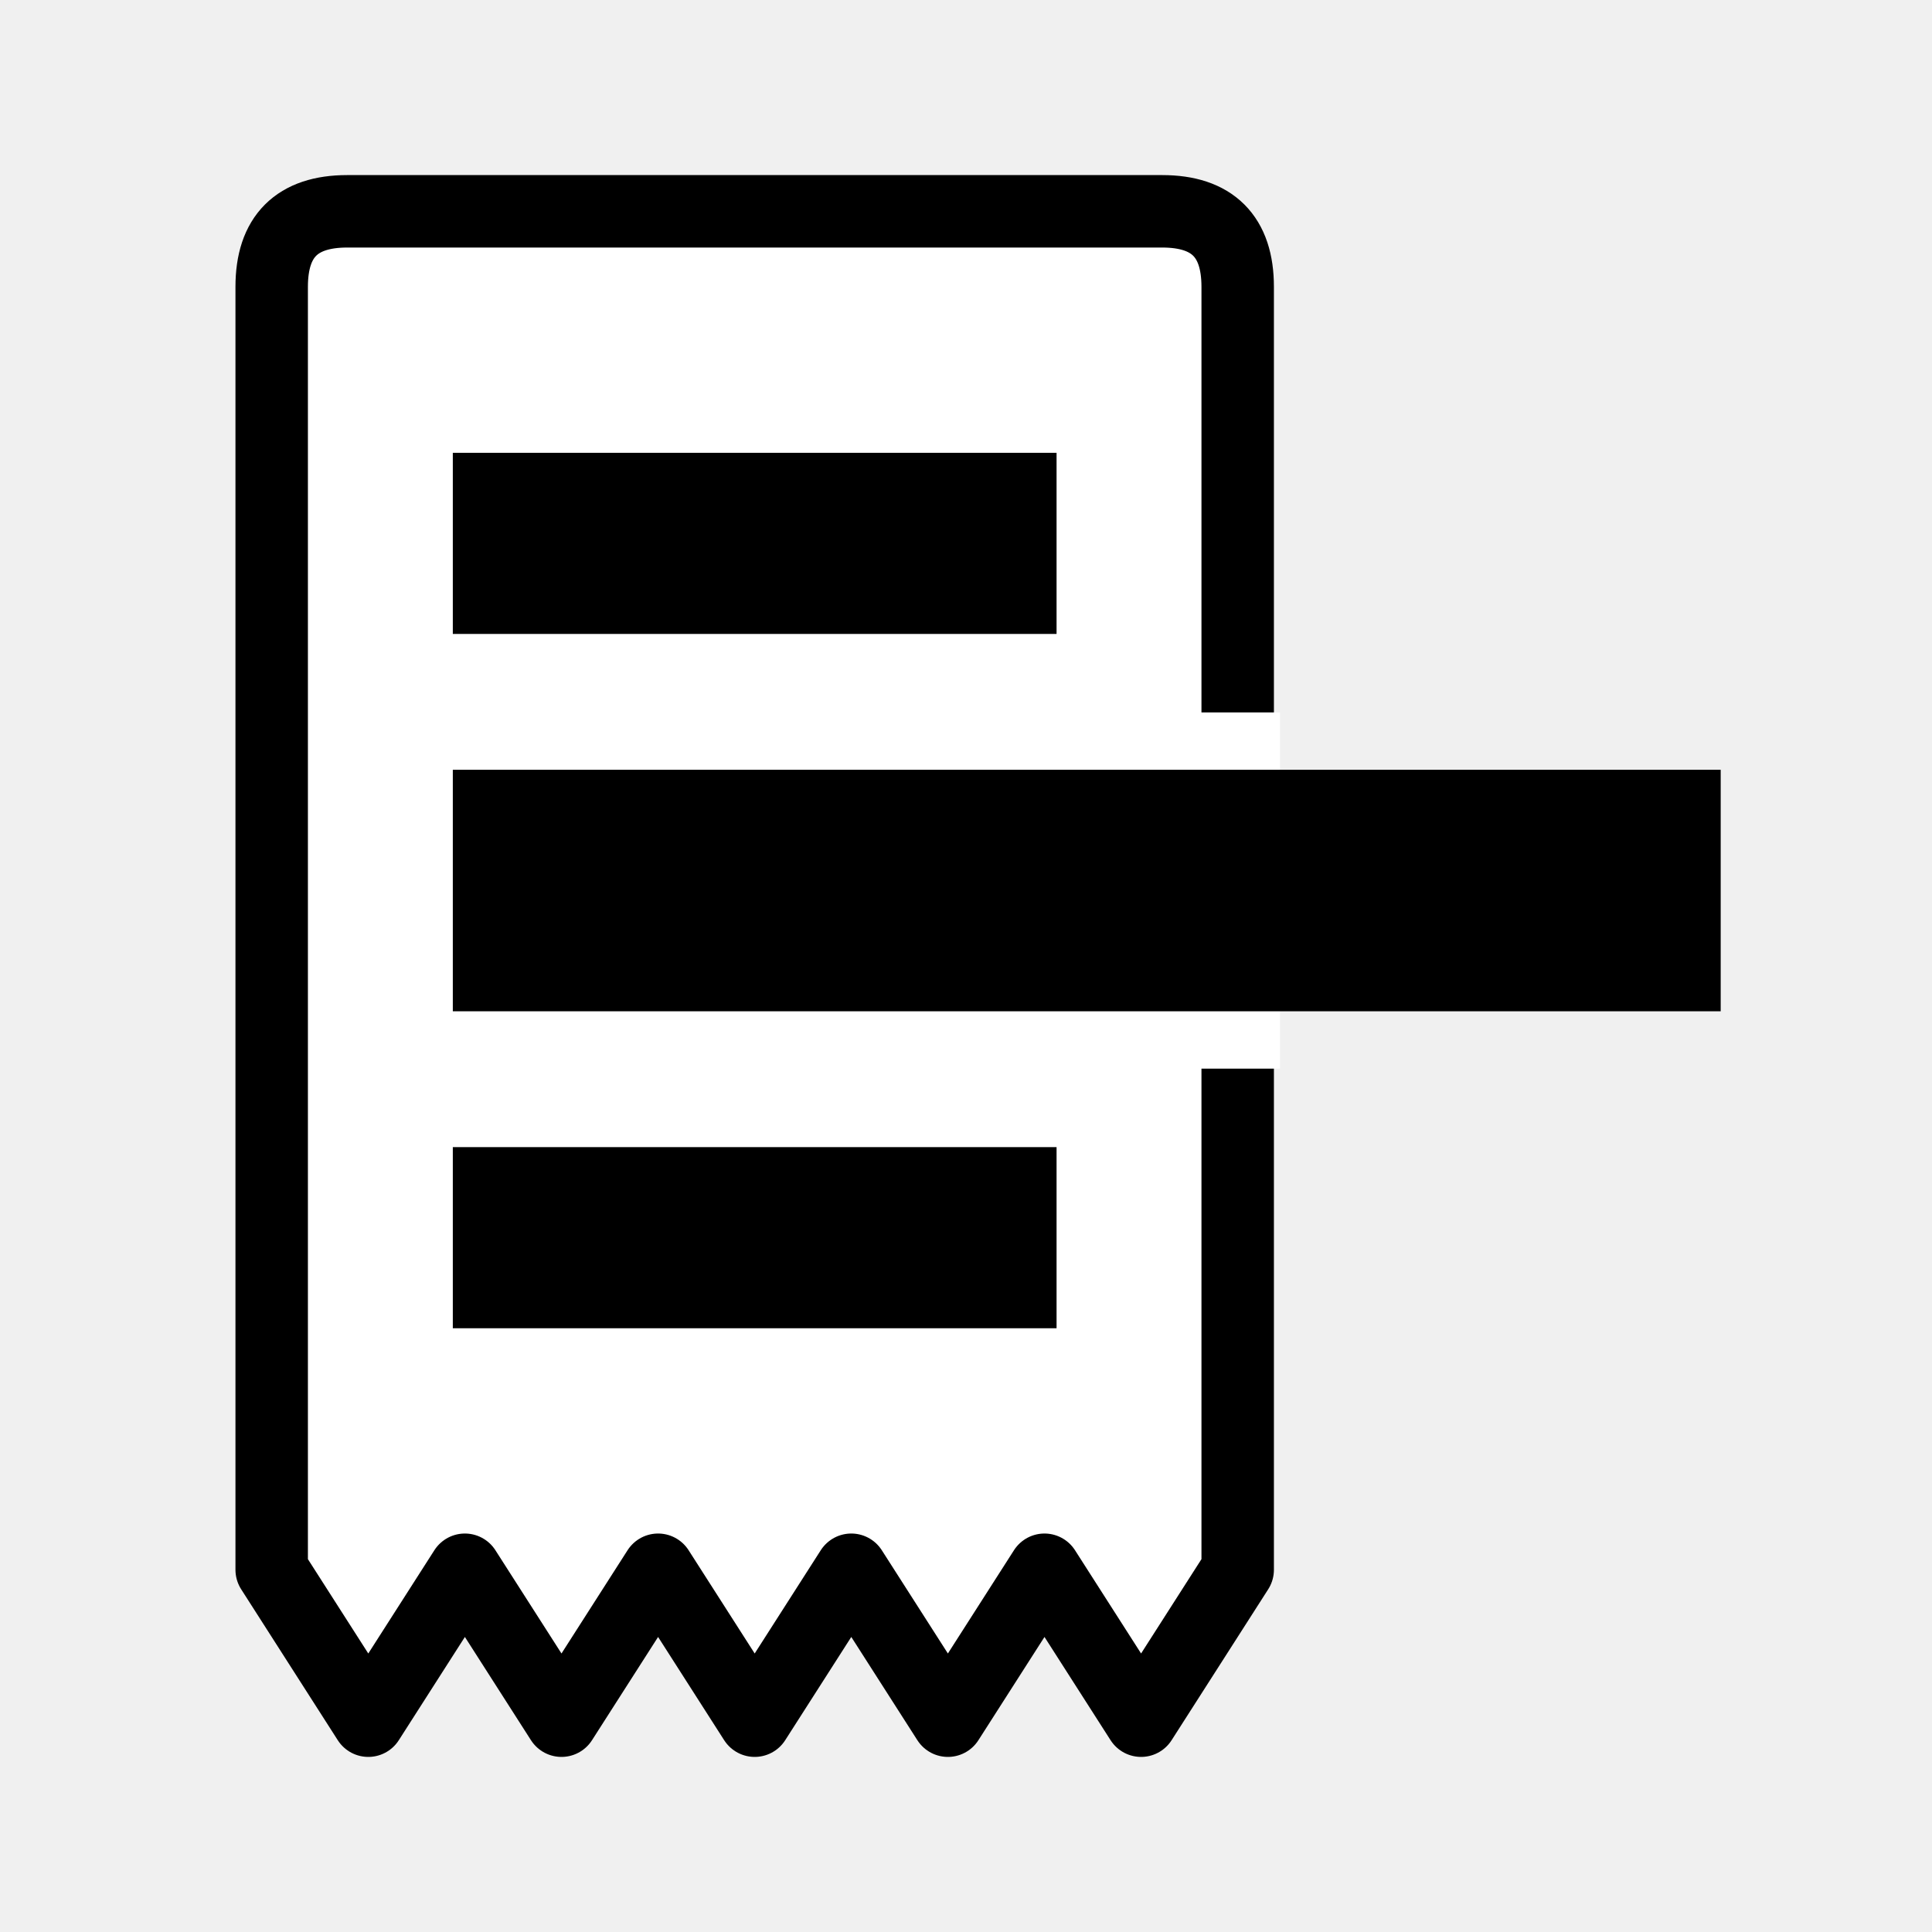
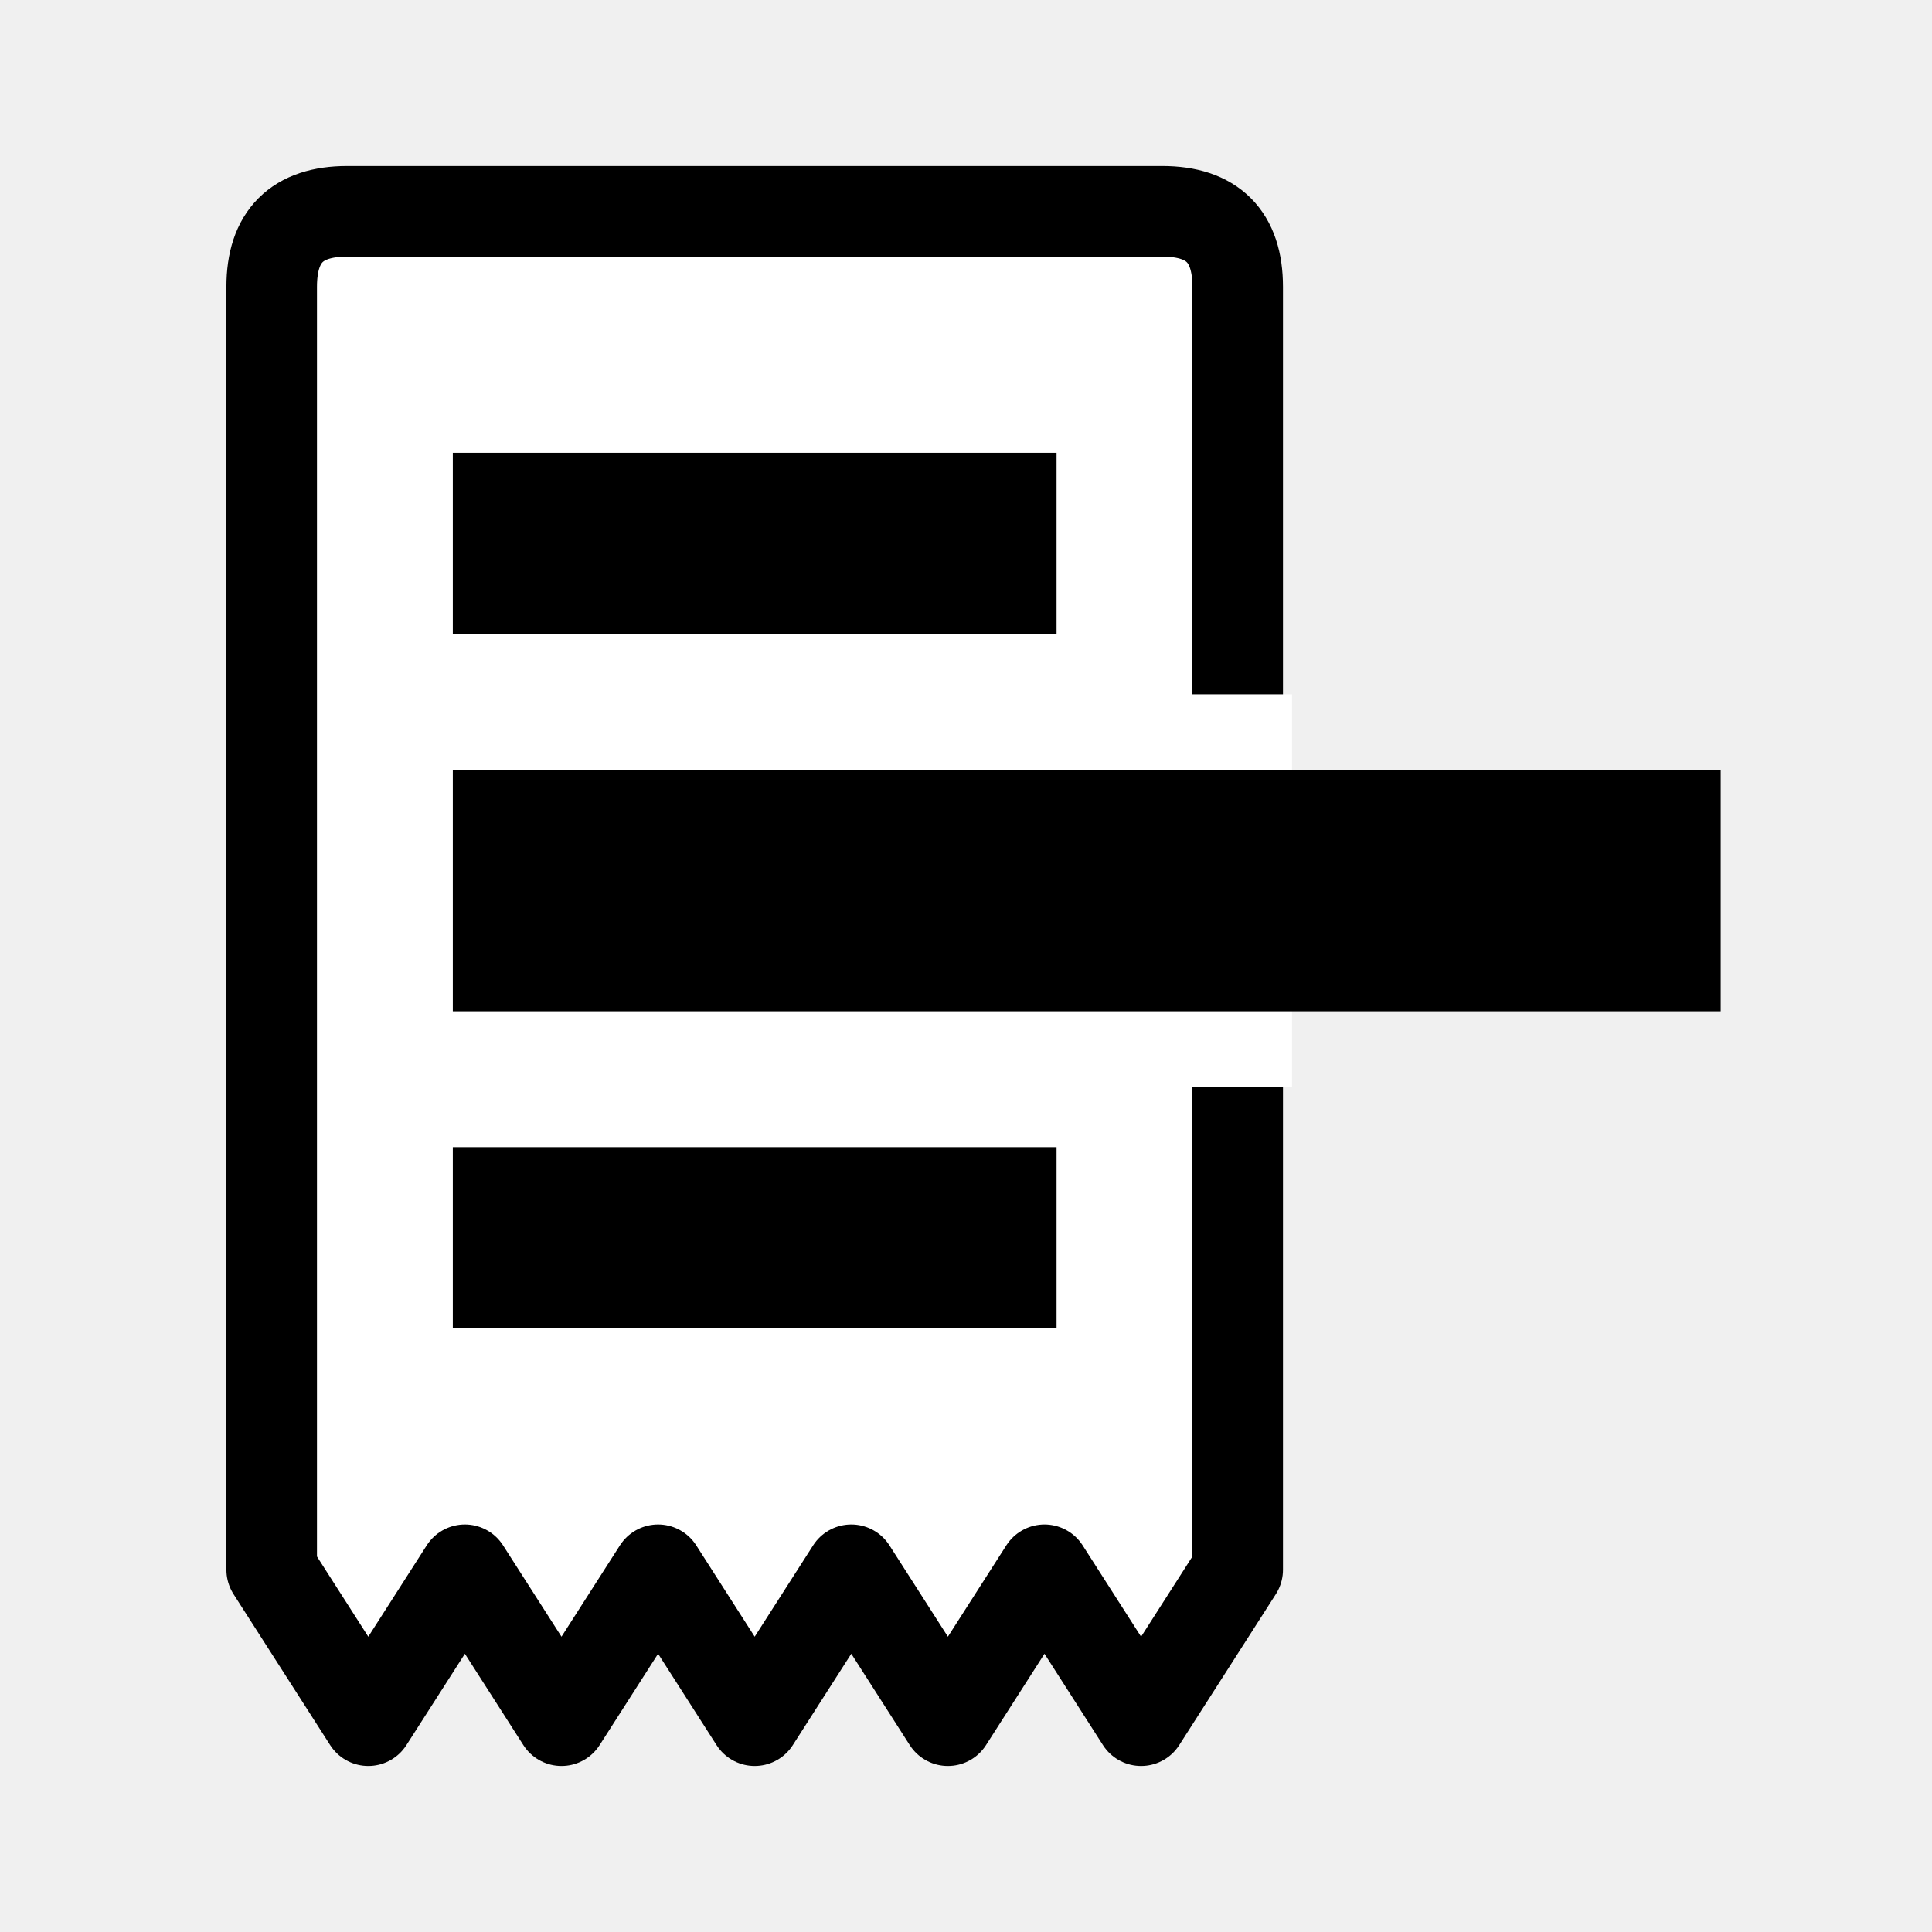
<svg xmlns="http://www.w3.org/2000/svg" viewBox="0 0 64 64" width="64" height="64">
  <g>
-     <path d="M9 9.5 Q9 7 11.5 7 L38.5 7 Q41 7 41 9.5 L41 52 L37.80 57 L34.60 52 L31.40 57 L28.20 52 L25.00 57 L21.80 52 L18.60 57 L15.40 52 L12.20 57 L9.00 52 Z" fill="#FFFFFF" stroke="#000000" stroke-width="2.4" stroke-linejoin="round" />
+     <path d="M9 9.5 Q9 7 11.5 7 L38.5 7 Q41 7 41 9.5 L41 52 L37.80 57 L34.60 52 L31.40 57 L28.20 52 L25.00 57 L21.80 52 L18.60 57 L15.40 52 L12.20 57 L9.00 52 Z" fill="#FFFFFF" stroke="#000000" stroke-width="3" stroke-linejoin="round" />
    <rect x="15" y="15" width="20" height="6" fill="#000000" />
-     <rect x="39.6" y="23.6" width="2.8" height="11.8" fill="#FFFFFF" />
+     <rect x="39.2" y="23" width="3.6" height="13" fill="#FFFFFF" />
    <rect x="15" y="25.5" width="42" height="8" fill="#000000" />
    <rect x="15" y="38" width="20" height="6" fill="#000000" />
  </g>
</svg>
